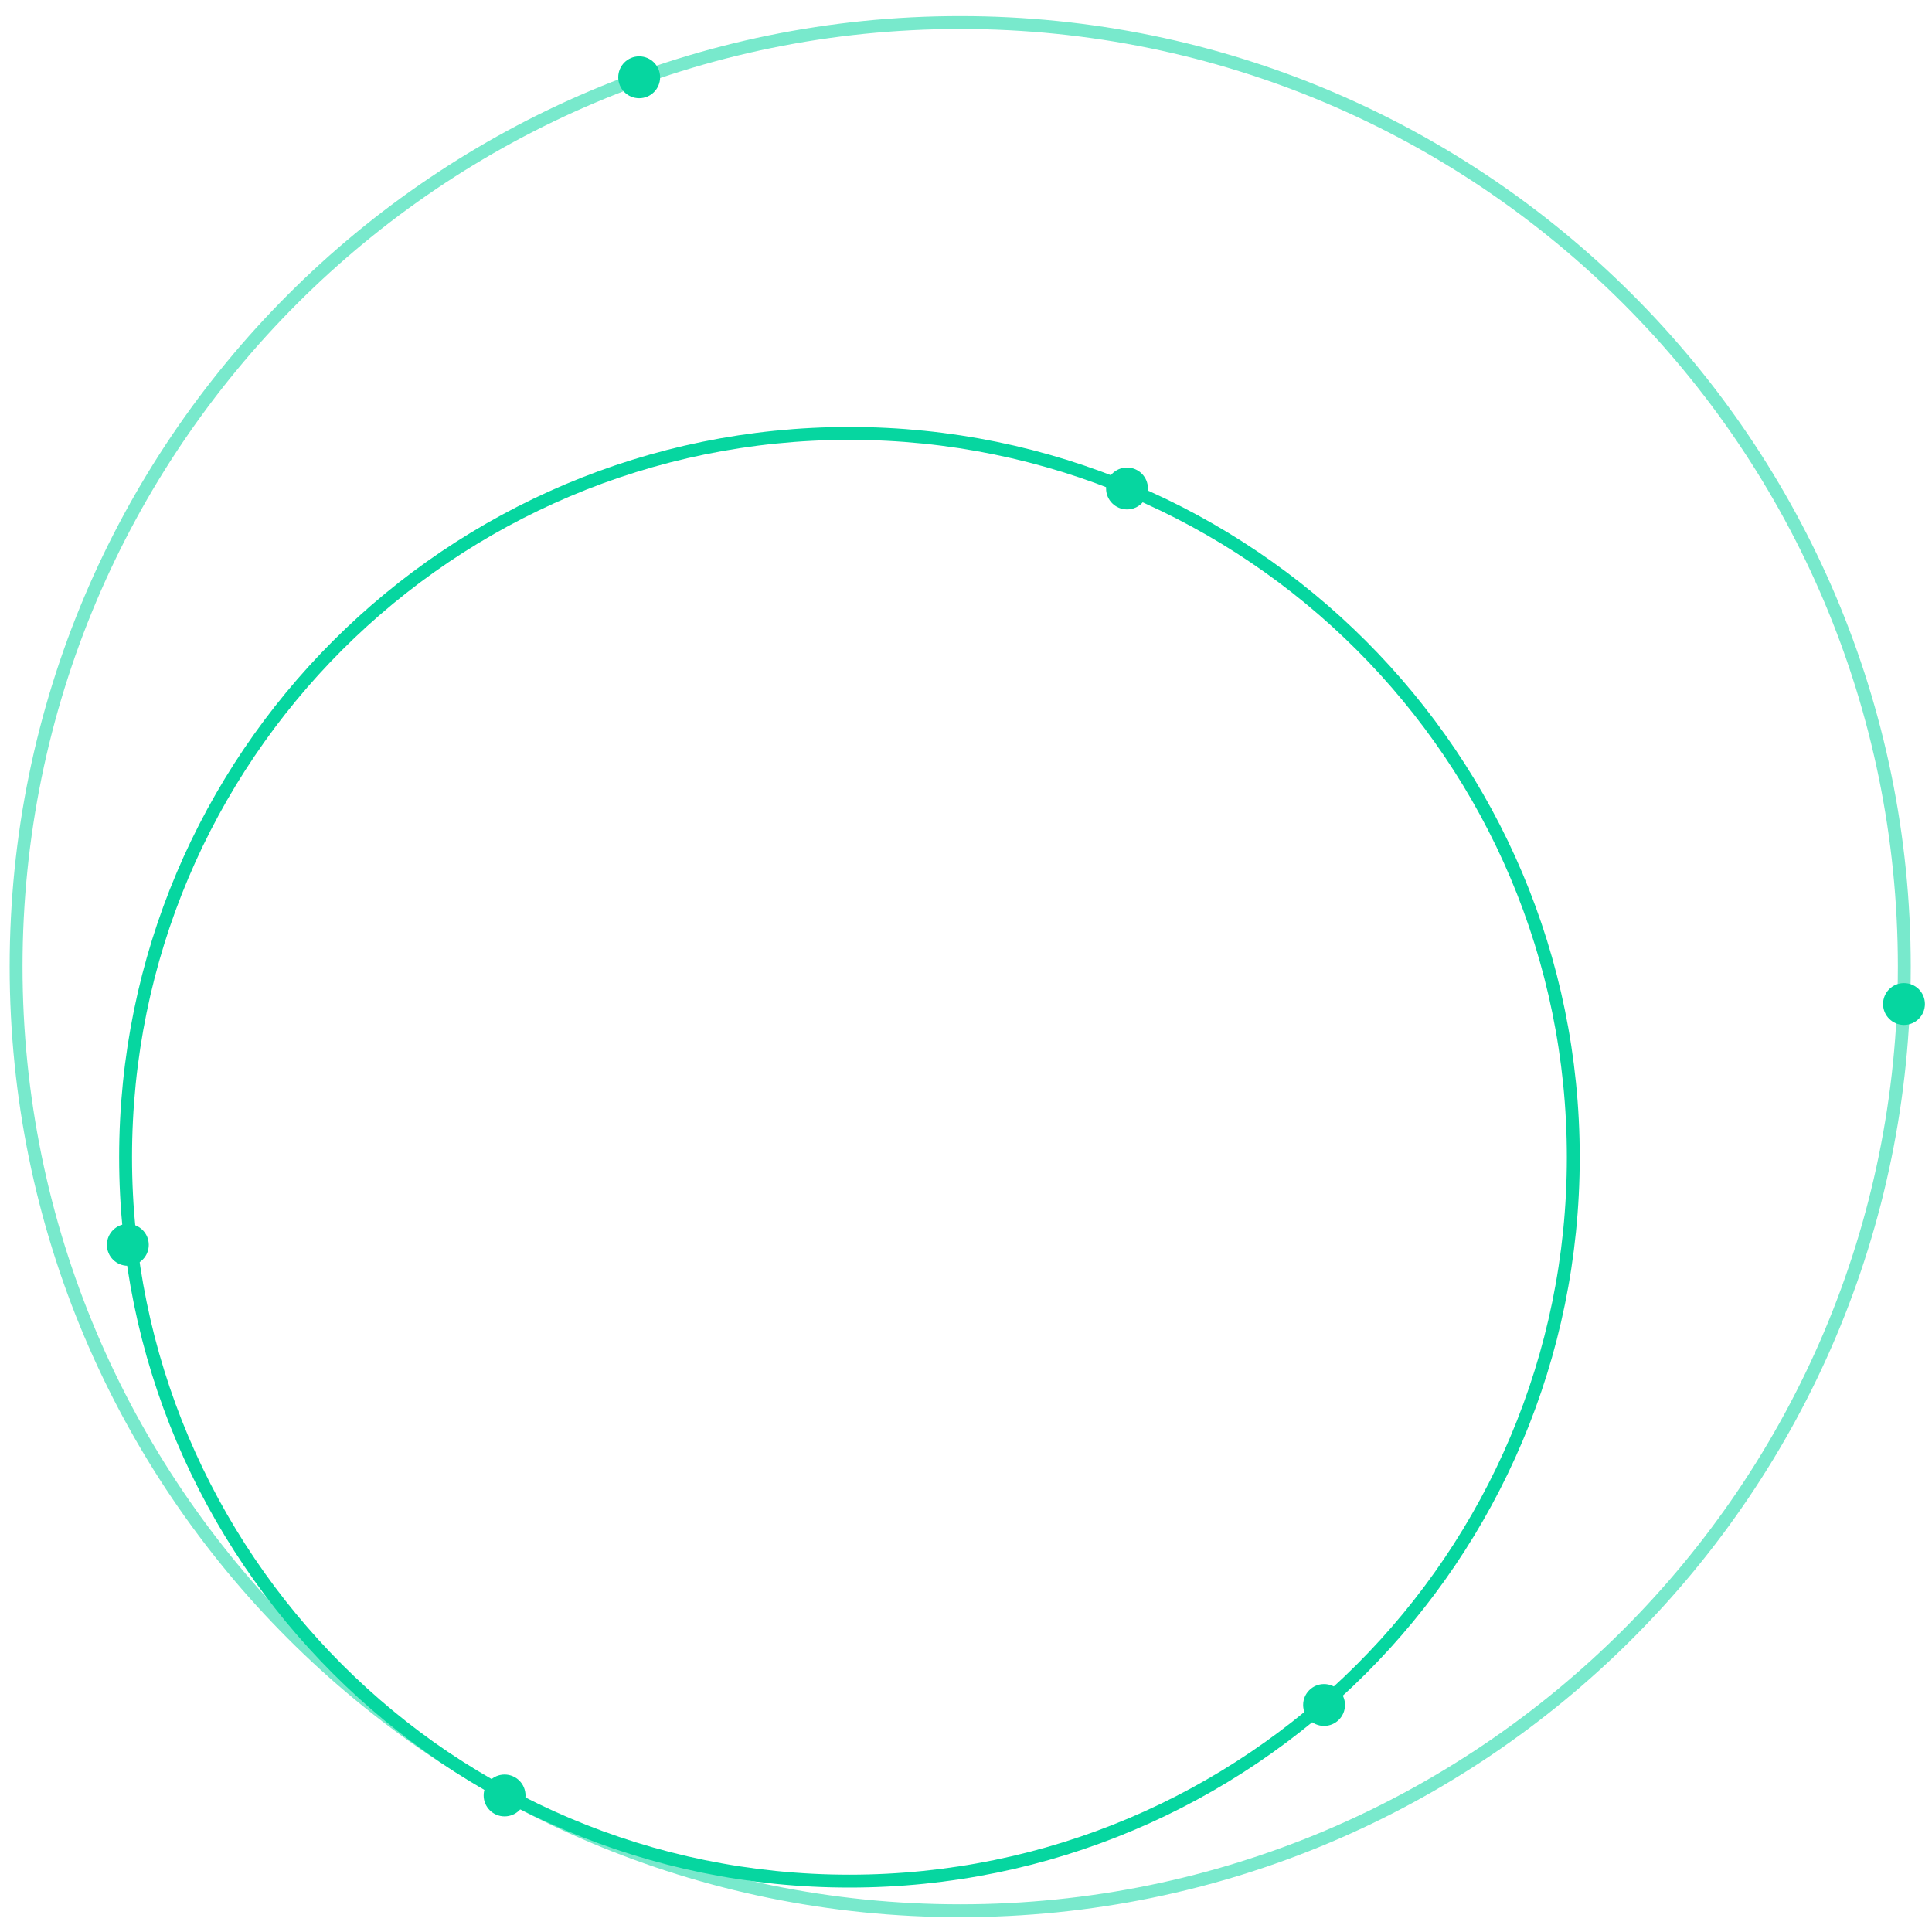
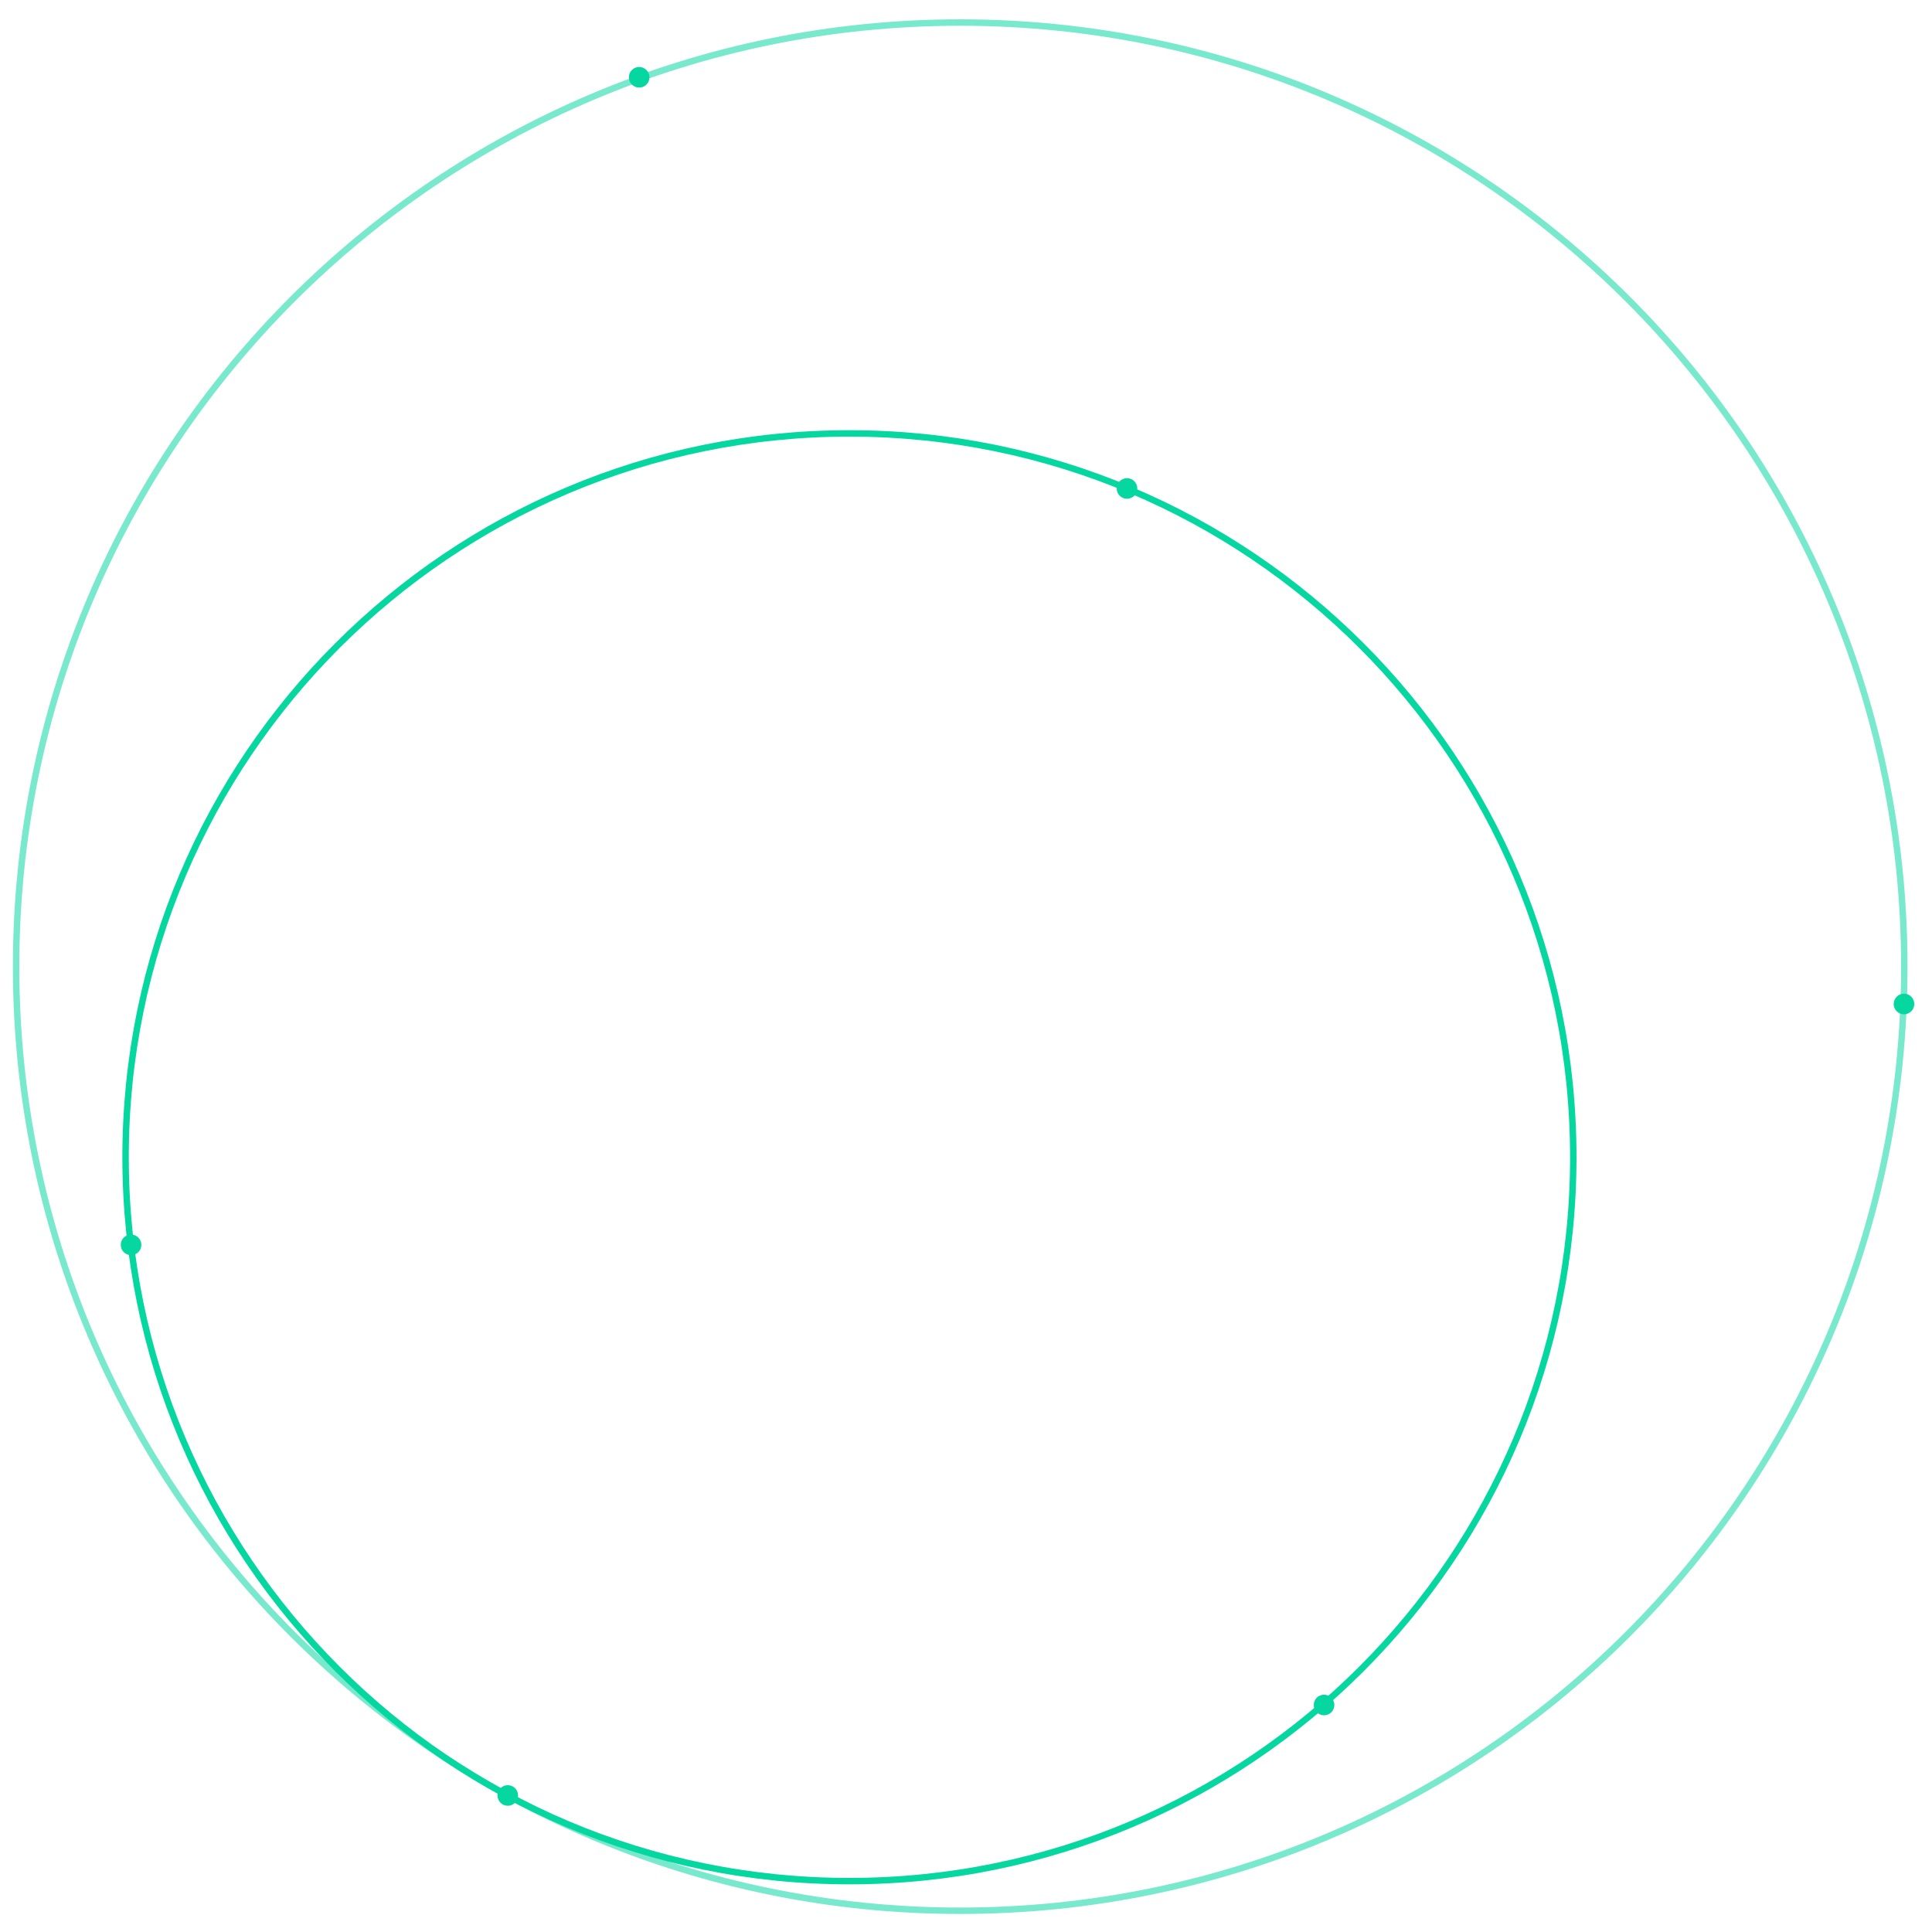
<svg xmlns="http://www.w3.org/2000/svg" version="1.1" id="Layer_1" x="0px" y="0px" viewBox="0 0 600 600" style="enable-background:new 0 0 600 600;" xml:space="preserve">
  <style type="text/css">
- 	.st0{fill:none;stroke:#06D6A0;stroke-width:4;stroke-miterlimit:10;}
+ 	.st0{fill:none;stroke:#06D6A0;stroke-width:2;stroke-miterlimit:10;}
	.st1{fill:#06D6A0;}
- 	.st2{opacity:0.54;fill:none;stroke:#06D6A0;stroke-width:4;stroke-miterlimit:10;enable-background:new    ;}
+ 	.st2{opacity:0.54;fill:none;stroke:#06D6A0;stroke-width:2;stroke-miterlimit:10;enable-background:new    ;}
</style>
  <circle class="st0" cx="263.8" cy="359.4" r="224.8" />
  <g>
-     <circle class="st1" cx="350" cy="151.7" r="6.5" />
+     <circle class="st1" cx="350" cy="151.7" r="3.2" />
  </g>
  <g>
-     <circle class="st1" cx="411.2" cy="529.5" r="6.5" />
+     <circle class="st1" cx="411.2" cy="529.5" r="3.2" />
  </g>
  <g>
-     <circle class="st1" cx="39.7" cy="386.6" r="6.5" />
+     <circle class="st1" cx="40.7" cy="386.6" r="3.2" />
  </g>
  <circle class="st2" cx="298.2" cy="300.2" r="293.2" />
  <g>
-     <circle class="st1" cx="591.3" cy="311.8" r="6.5" />
+     <circle class="st1" cx="591.3" cy="311.8" r="3.2" />
  </g>
  <g>
-     <circle class="st1" cx="156.7" cy="557.6" r="6.5" />
+     <circle class="st1" cx="157.7" cy="557.6" r="3.2" />
  </g>
  <g>
-     <ellipse class="st1" cx="198.5" cy="24" rx="6.5" ry="6.5" />
+     <ellipse class="st1" cx="198.5" cy="24" rx="3.2" ry="3.2" />
  </g>
</svg>
